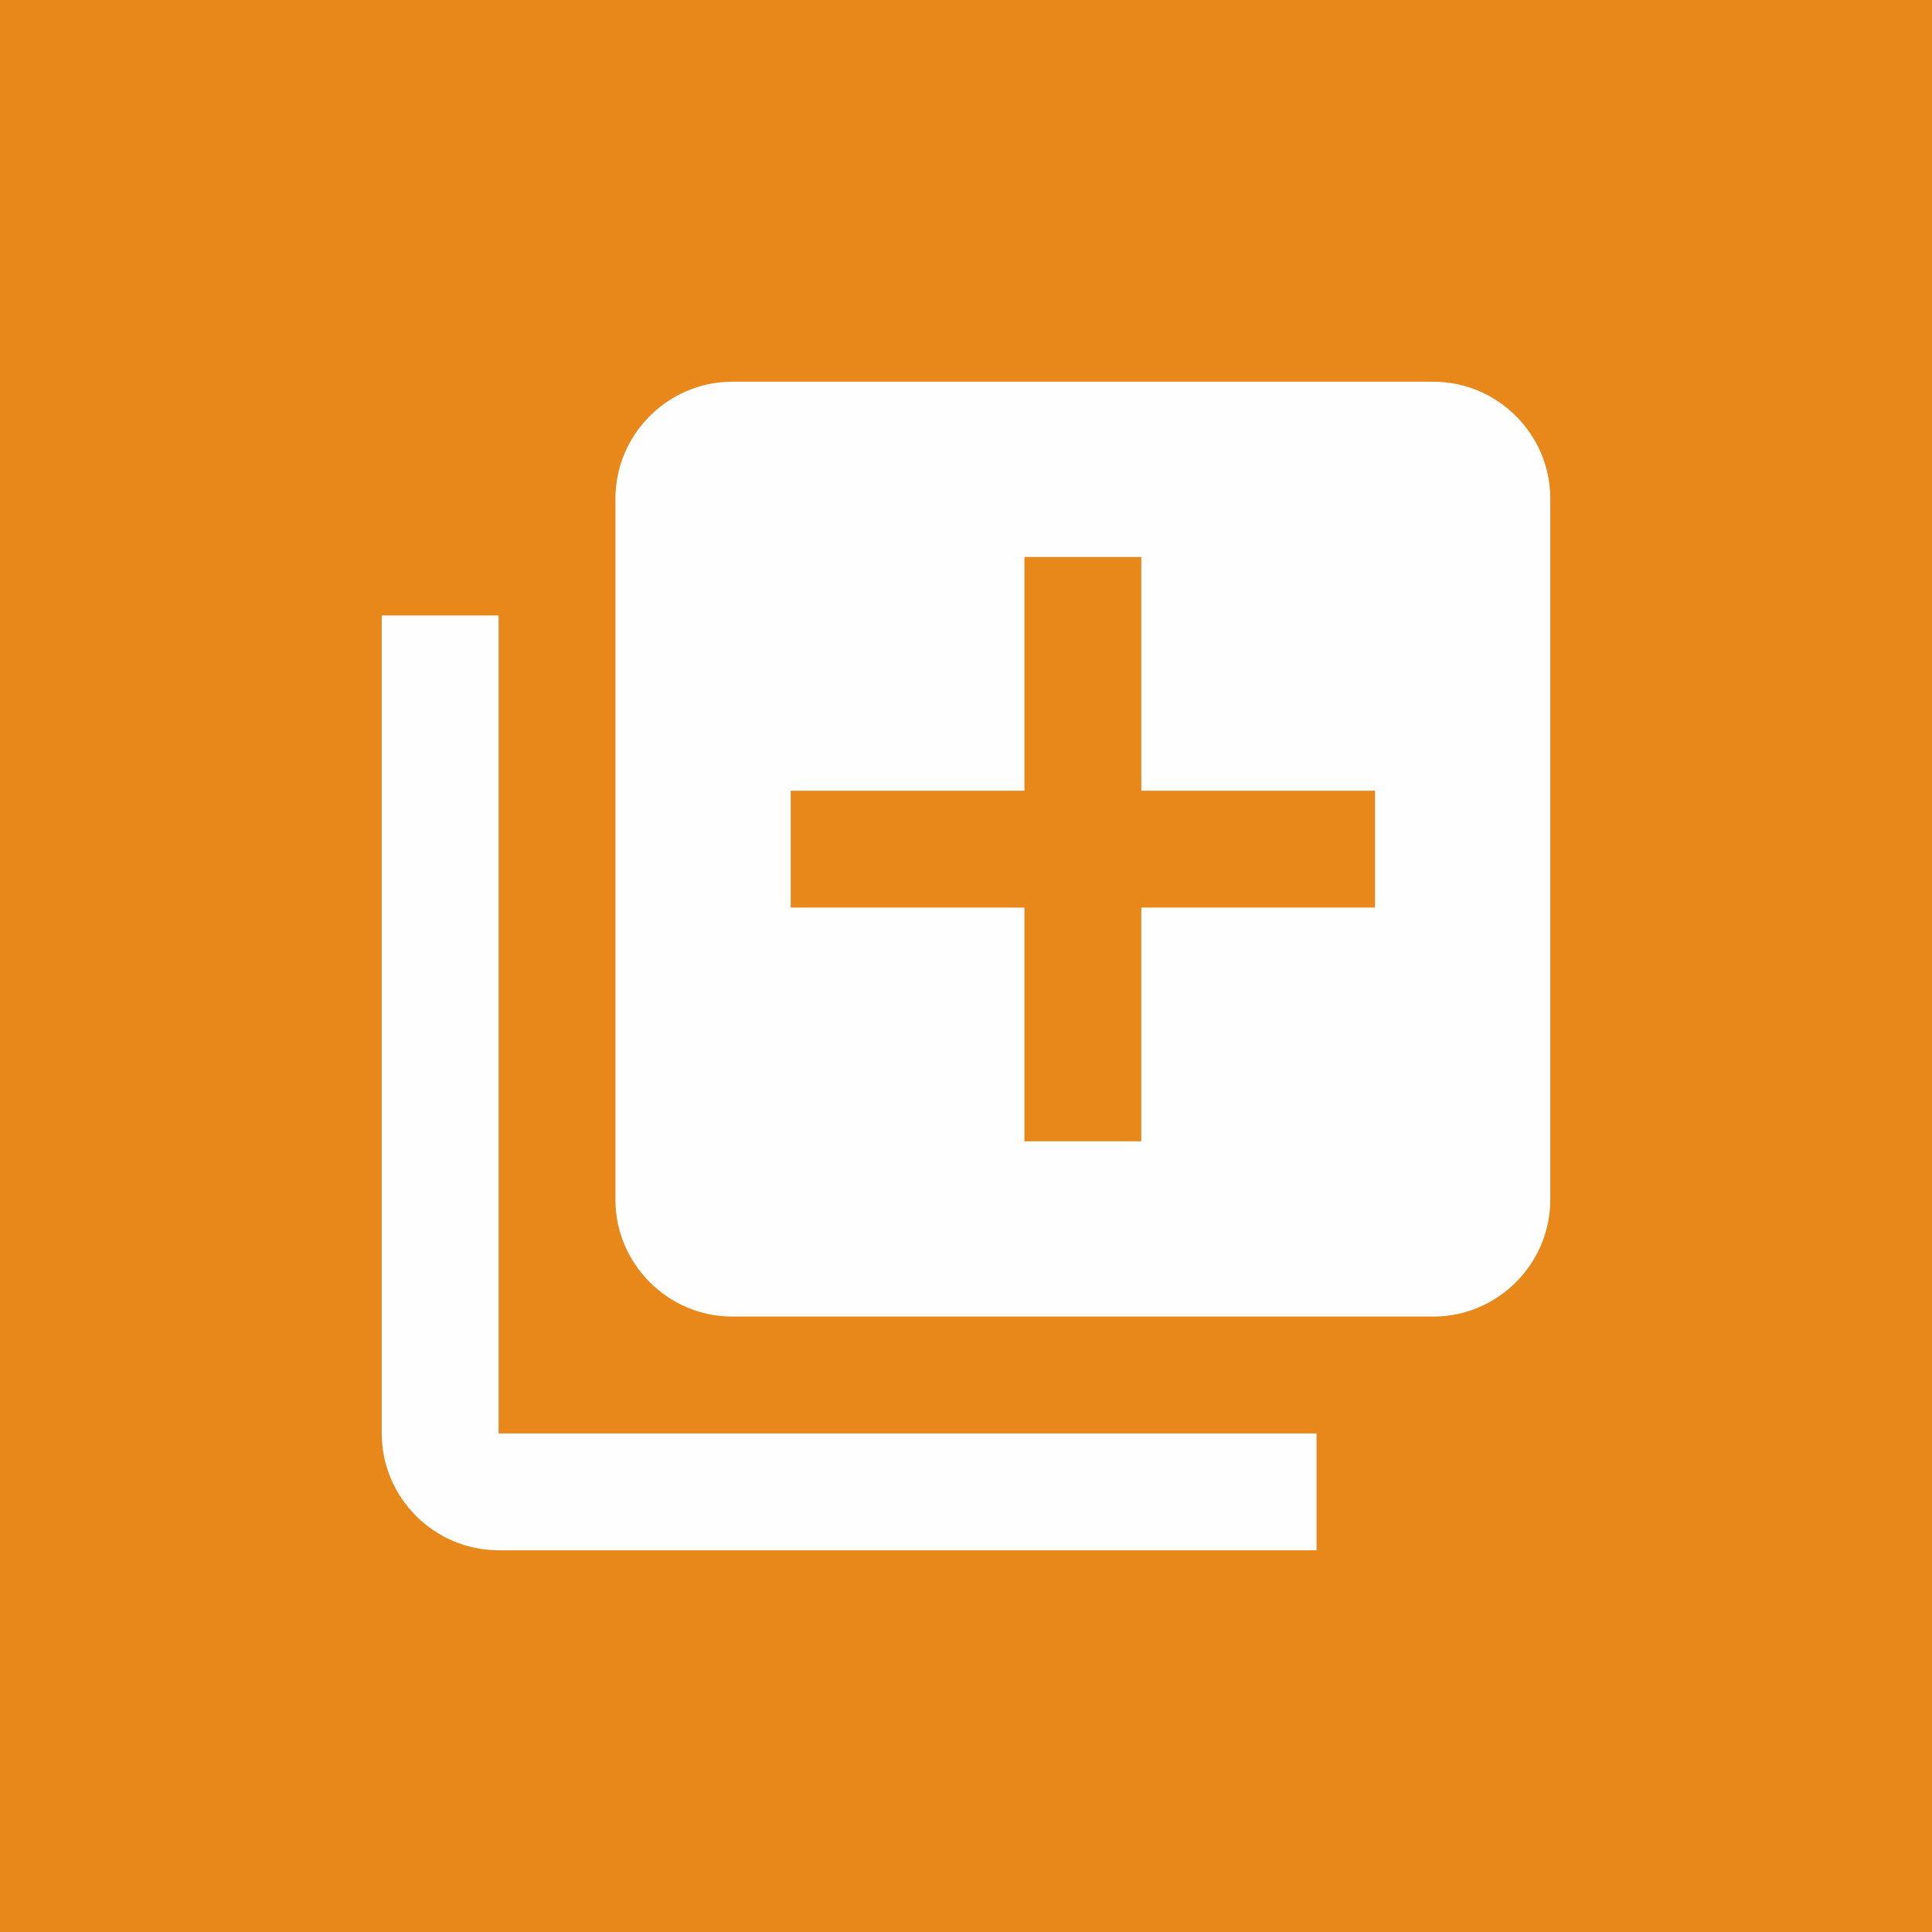
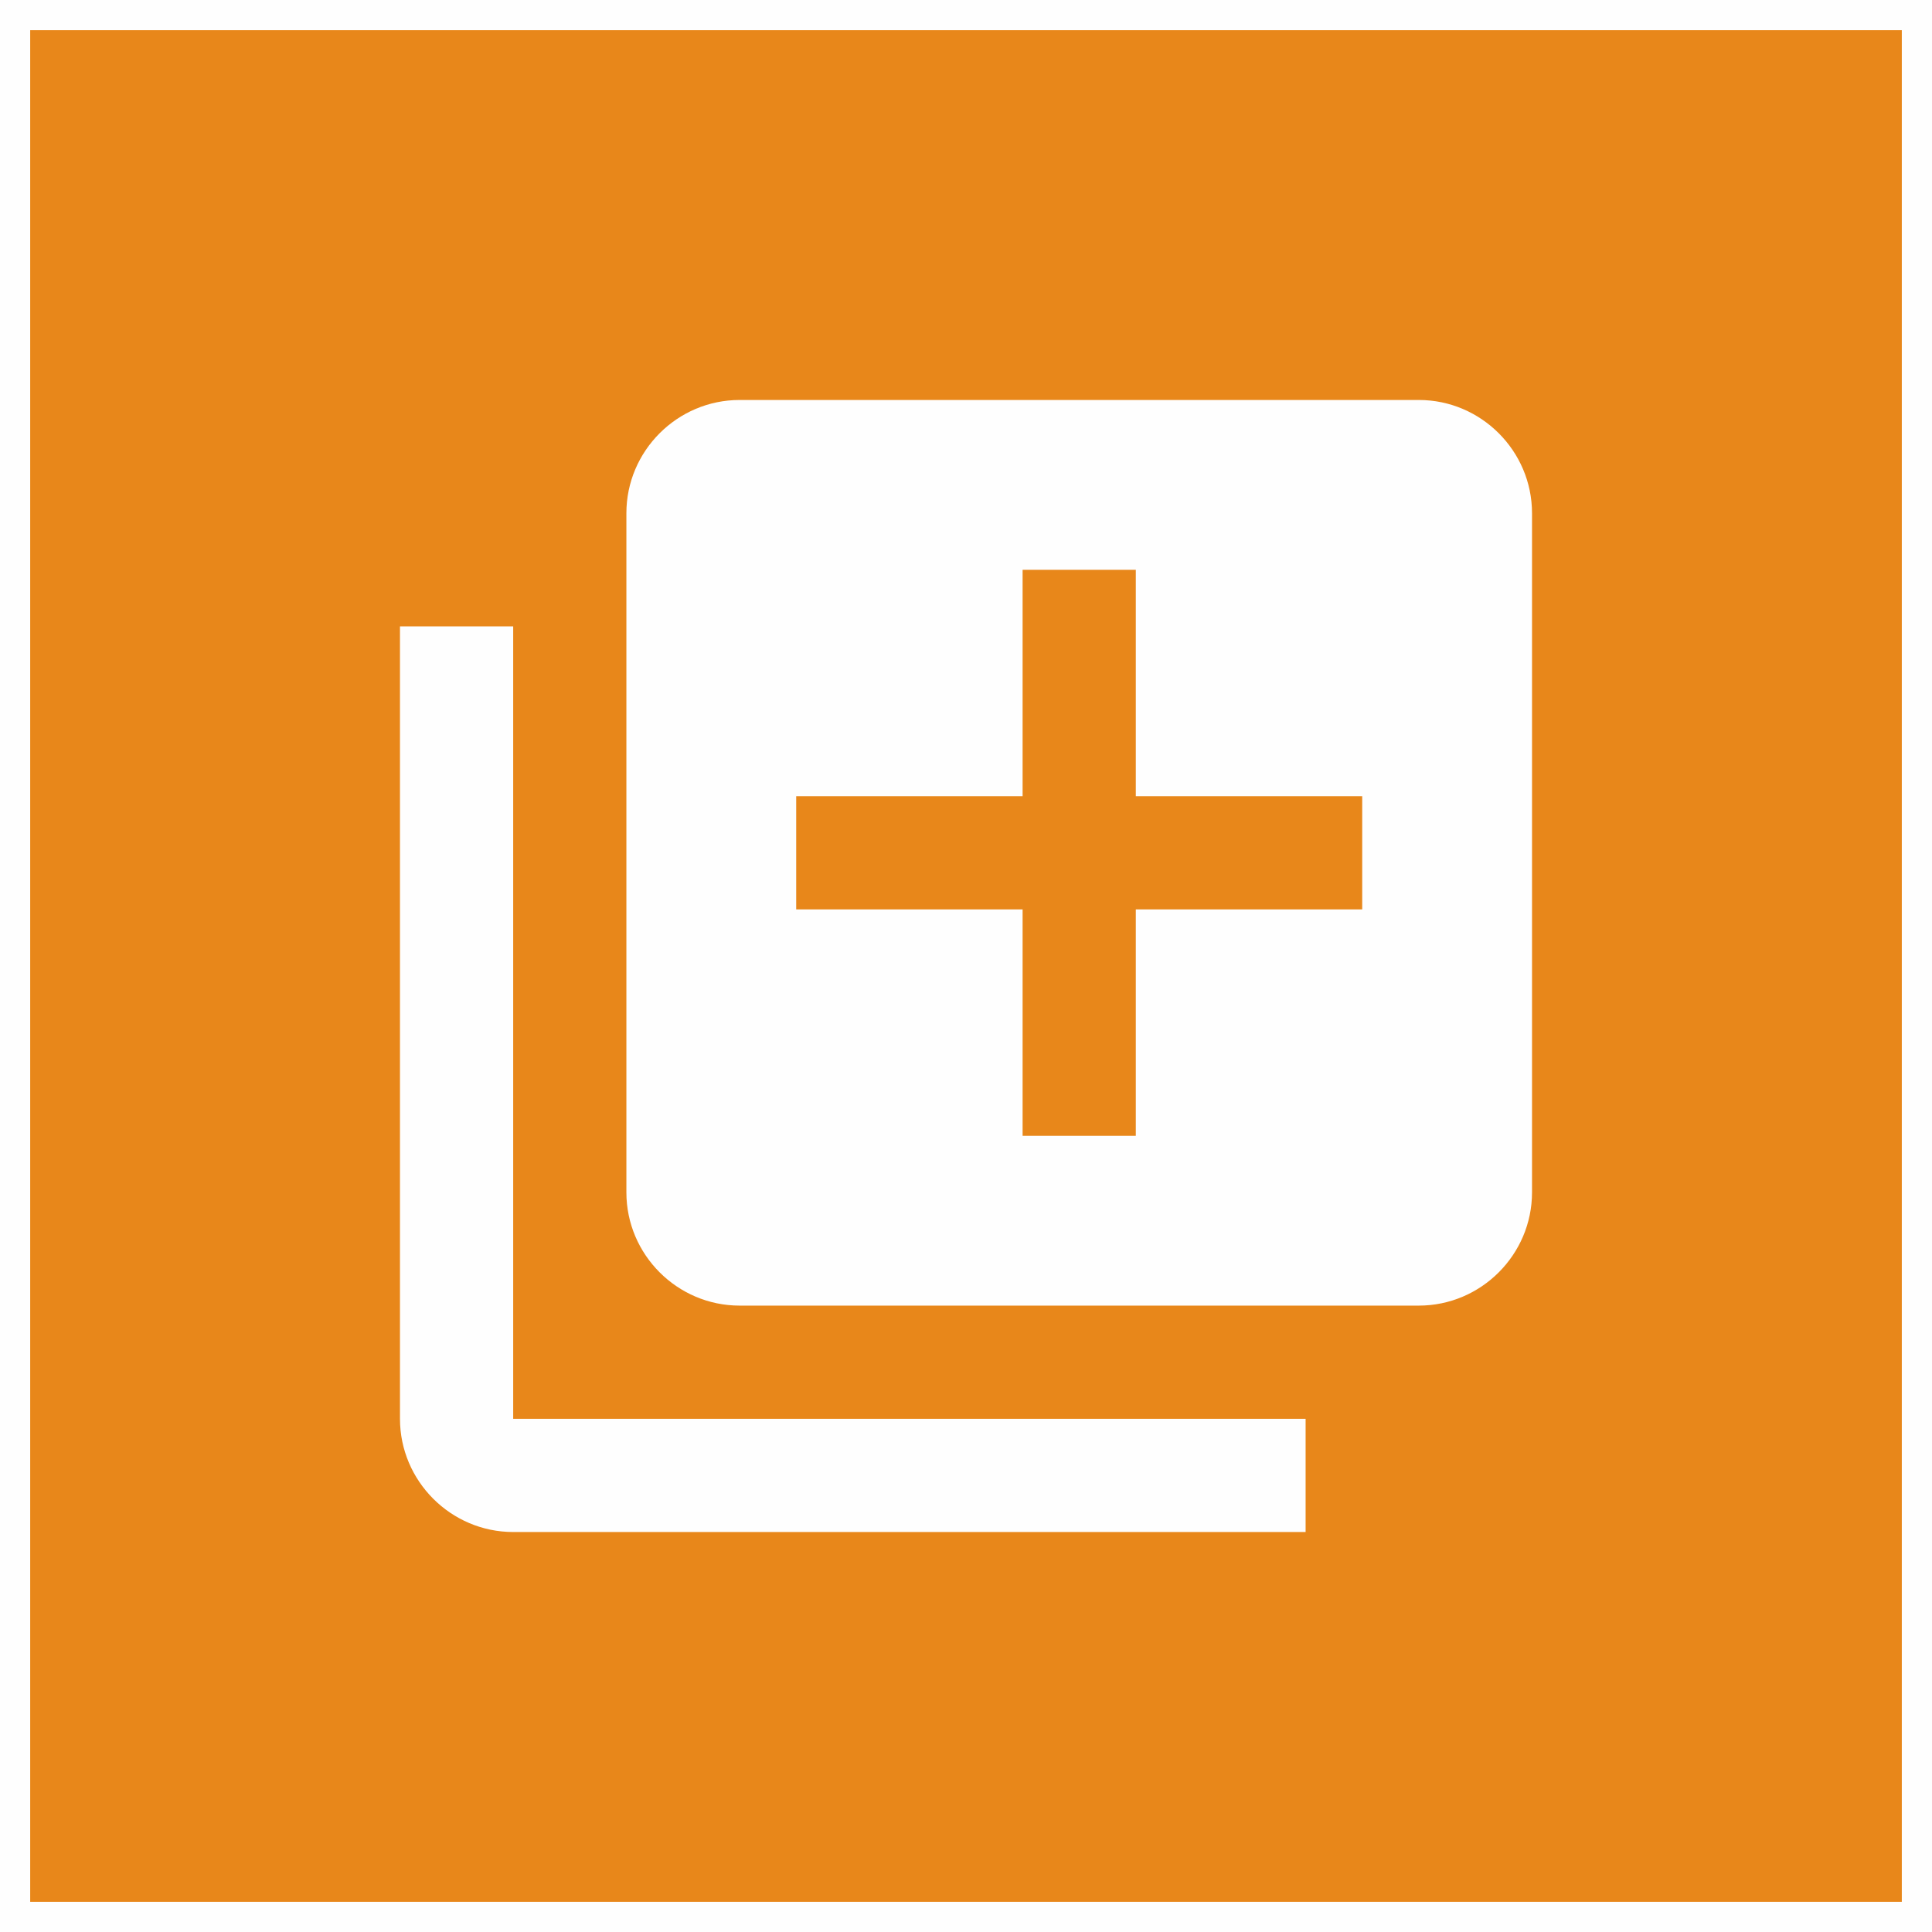
<svg xmlns="http://www.w3.org/2000/svg" version="1.1" id="Layer_1" x="0px" y="0px" width="1280px" height="1280px" viewBox="0 0 1280 1280" enable-background="new 0 0 1280 1280" xml:space="preserve">
  <rect fill="#FEFEFE" width="1280" height="1280" />
  <g>
-     <polygon fill="#E8871A" points="756.129,369.032 678.71,369.032 678.71,523.871 523.871,523.871    523.871,601.291 678.71,601.291 678.71,756.129 756.129,756.129 756.129,601.291    910.968,601.291 910.968,523.871 756.129,523.871  " />
-     <path fill="#E8871A" d="M0,0v1280h1280V0H0z M872.258,1027.097H330.323   c-42.584,0-77.419-34.853-77.419-77.419V407.742h77.419v541.936h541.935V1027.097z    M1027.097,794.839c0,42.566-34.853,77.419-77.419,77.419H485.161   c-42.584,0-77.419-34.853-77.419-77.419V330.323c0-42.584,34.835-77.419,77.419-77.419   h464.517c42.566,0,77.419,34.835,77.419,77.419V794.839z" />
+     <polygon fill="#E8871A" points="752.5,377.5 677.5,377.5 677.5,527.5 527.5,527.5 527.5,602.5 677.5,602.5 677.5,752.5    752.5,752.5 752.5,602.5 902.5,602.5 902.5,527.5 752.5,527.5  " />
+     <path fill="#E8871A" d="M20,20v1240h1240V20H20z M865,1015H340c-41.253,0-75-33.764-75-75V415h75v525h525V1015z M1015,790   c0,41.236-33.764,75-75,75H490c-41.253,0-75-33.764-75-75V340c0-41.253,33.747-75,75-75h450   c41.236,0,75,33.747,75,75V790z" />
  </g>
</svg>
